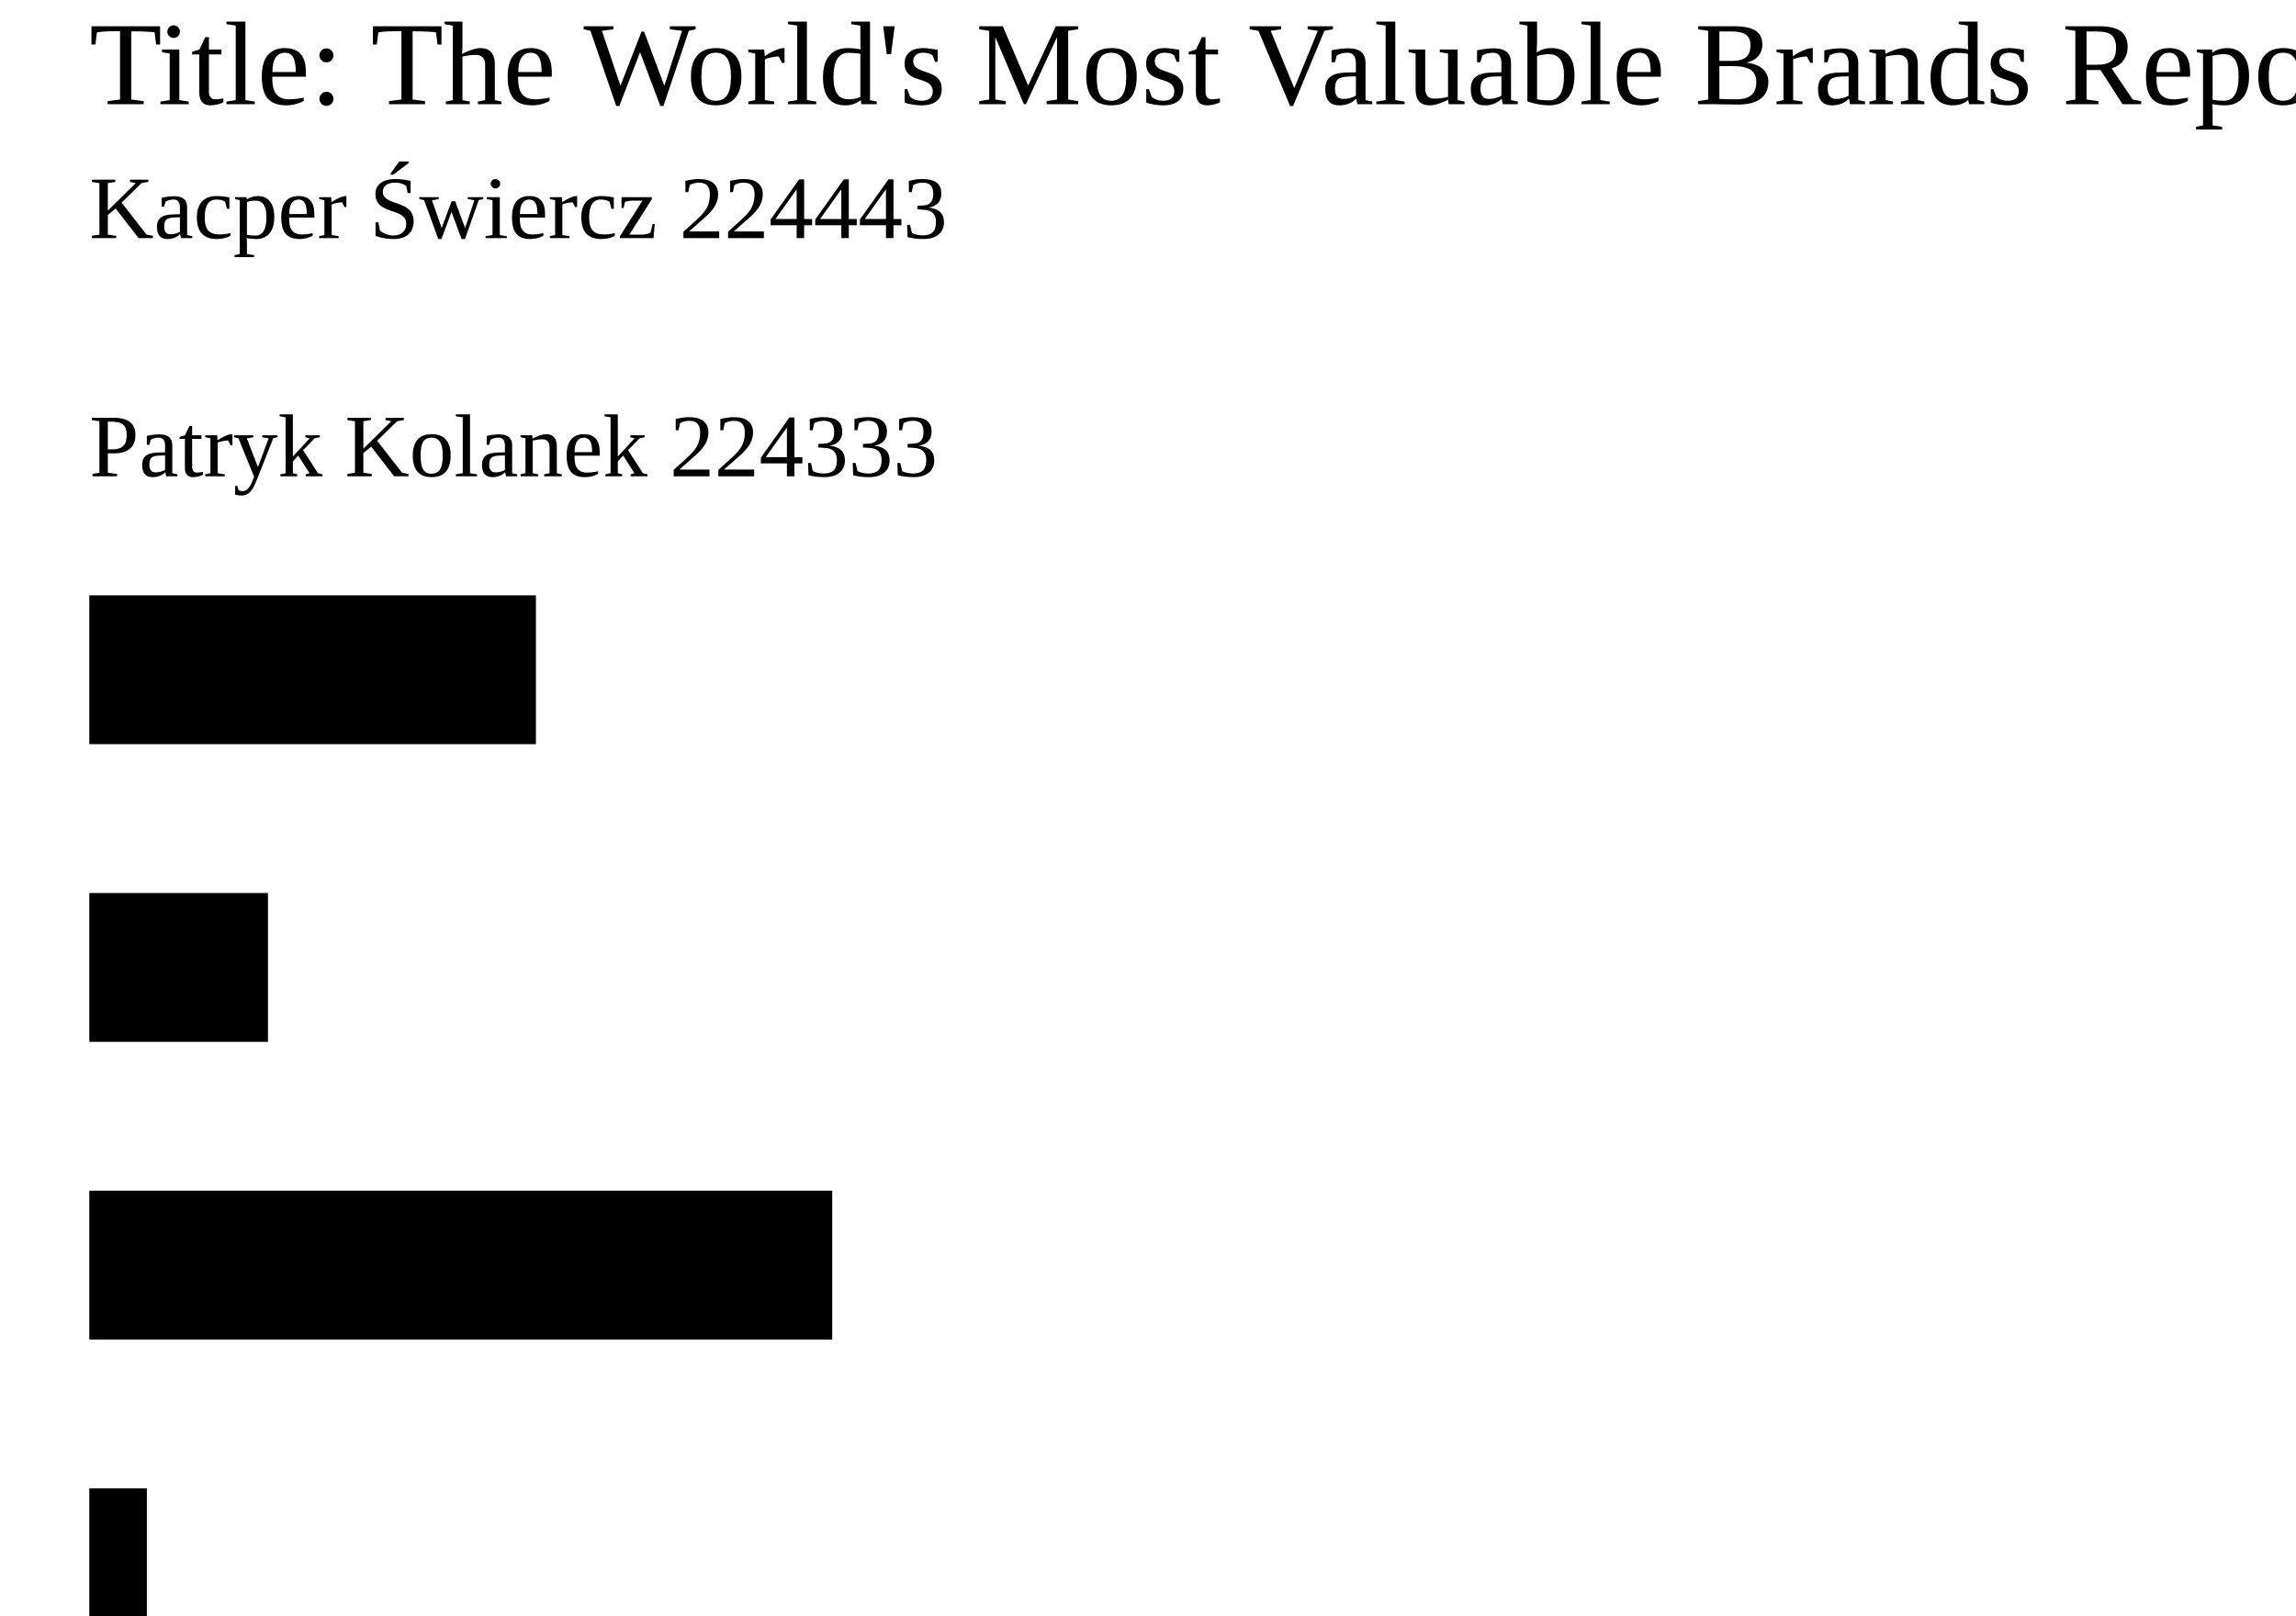
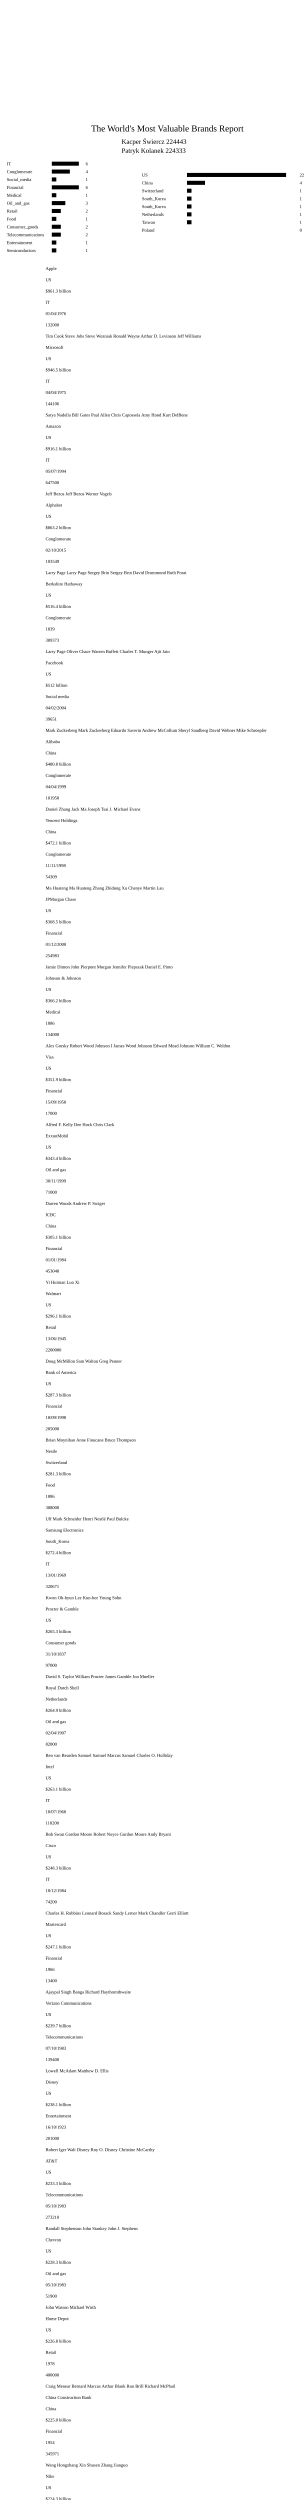
- <svg xmlns="http://www.w3.org/2000/svg" width="100%" height="100%">
-   <text x="30" y="35" fill="black" font-size="40">
-                 Title:
-                 The World's Most Valuable Brands Report</text>
-   <text x="30" y="80" font-size="30">Kacper Świercz 224443</text>
-   <text x="30" y="160" font-size="30">Patryk Kolanek 224333</text>
-   <rect x="30" y="200" height="50" width="150" />
-   <rect x="30" y="300" height="50" width="60" />
-   <rect x="30" y="400" height="50" width="249.518" />
-   <rect x="30" y="500" height="50" width="19.333" />
+ <svg xmlns="http://www.w3.org/2000/svg" width="100%" height="10000">
+   <text x="30%" y="35" fill="black" font-size="40">The World's Most Valuable Brands Report</text>
+   <text x="40%" y="90" font-size="30">Kacper Świercz 224443</text>
+   <text x="40%" y="130" font-size="30">Patryk Kolanek 224333</text>
+   <text x="30" y="185" font-size="20">IT<animate id="animation" attributeType="XML" attributeName="opacity" dur="3s" fill="freeze" from="0" to="1" />
+   </text>
+   <rect x="230" y="169" width="120" height="18" fill="black">
+     <animate id="animation" attributeType="XML" attributeName="width" dur="3s" fill="freeze" from="0" to="120" />
+   </rect>
+   <text x="380" y="185" font-size="20">6<animate id="animation" attributeType="XML" attributeName="opacity" dur="3s" fill="freeze" from="0" to="1" />
+   </text>
+   <text x="30" y="220" font-size="20">Conglomerate<animate id="animation" attributeType="XML" attributeName="opacity" dur="3s" fill="freeze" from="0" to="1" />
+   </text>
+   <rect x="230" y="204" width="80" height="18" fill="black">
+     <animate id="animation" attributeType="XML" attributeName="width" dur="3s" fill="freeze" from="0" to="80" />
+   </rect>
+   <text x="380" y="220" font-size="20">4<animate id="animation" attributeType="XML" attributeName="opacity" dur="3s" fill="freeze" from="0" to="1" />
+   </text>
+   <text x="30" y="255" font-size="20">Social_media<animate id="animation" attributeType="XML" attributeName="opacity" dur="3s" fill="freeze" from="0" to="1" />
+   </text>
+   <rect x="230" y="239" width="20" height="18" fill="black">
+     <animate id="animation" attributeType="XML" attributeName="width" dur="3s" fill="freeze" from="0" to="20" />
+   </rect>
+   <text x="380" y="255" font-size="20">1<animate id="animation" attributeType="XML" attributeName="opacity" dur="3s" fill="freeze" from="0" to="1" />
+   </text>
+   <text x="30" y="290" font-size="20">Financial<animate id="animation" attributeType="XML" attributeName="opacity" dur="3s" fill="freeze" from="0" to="1" />
+   </text>
+   <rect x="230" y="274" width="120" height="18" fill="black">
+     <animate id="animation" attributeType="XML" attributeName="width" dur="3s" fill="freeze" from="0" to="120" />
+   </rect>
+   <text x="380" y="290" font-size="20">6<animate id="animation" attributeType="XML" attributeName="opacity" dur="3s" fill="freeze" from="0" to="1" />
+   </text>
+   <text x="30" y="325" font-size="20">Medical<animate id="animation" attributeType="XML" attributeName="opacity" dur="3s" fill="freeze" from="0" to="1" />
+   </text>
+   <rect x="230" y="309" width="20" height="18" fill="black">
+     <animate id="animation" attributeType="XML" attributeName="width" dur="3s" fill="freeze" from="0" to="20" />
+   </rect>
+   <text x="380" y="325" font-size="20">1<animate id="animation" attributeType="XML" attributeName="opacity" dur="3s" fill="freeze" from="0" to="1" />
+   </text>
+   <text x="30" y="360" font-size="20">Oil_and_gas<animate id="animation" attributeType="XML" attributeName="opacity" dur="3s" fill="freeze" from="0" to="1" />
+   </text>
+   <rect x="230" y="344" width="60" height="18" fill="black">
+     <animate id="animation" attributeType="XML" attributeName="width" dur="3s" fill="freeze" from="0" to="60" />
+   </rect>
+   <text x="380" y="360" font-size="20">3<animate id="animation" attributeType="XML" attributeName="opacity" dur="3s" fill="freeze" from="0" to="1" />
+   </text>
+   <text x="30" y="395" font-size="20">Retail<animate id="animation" attributeType="XML" attributeName="opacity" dur="3s" fill="freeze" from="0" to="1" />
+   </text>
+   <rect x="230" y="379" width="40" height="18" fill="black">
+     <animate id="animation" attributeType="XML" attributeName="width" dur="3s" fill="freeze" from="0" to="40" />
+   </rect>
+   <text x="380" y="395" font-size="20">2<animate id="animation" attributeType="XML" attributeName="opacity" dur="3s" fill="freeze" from="0" to="1" />
+   </text>
+   <text x="30" y="430" font-size="20">Food<animate id="animation" attributeType="XML" attributeName="opacity" dur="3s" fill="freeze" from="0" to="1" />
+   </text>
+   <rect x="230" y="414" width="20" height="18" fill="black">
+     <animate id="animation" attributeType="XML" attributeName="width" dur="3s" fill="freeze" from="0" to="20" />
+   </rect>
+   <text x="380" y="430" font-size="20">1<animate id="animation" attributeType="XML" attributeName="opacity" dur="3s" fill="freeze" from="0" to="1" />
+   </text>
+   <text x="30" y="465" font-size="20">Consumer_goods<animate id="animation" attributeType="XML" attributeName="opacity" dur="3s" fill="freeze" from="0" to="1" />
+   </text>
+   <rect x="230" y="449" width="40" height="18" fill="black">
+     <animate id="animation" attributeType="XML" attributeName="width" dur="3s" fill="freeze" from="0" to="40" />
+   </rect>
+   <text x="380" y="465" font-size="20">2<animate id="animation" attributeType="XML" attributeName="opacity" dur="3s" fill="freeze" from="0" to="1" />
+   </text>
+   <text x="30" y="500" font-size="20">Telecommunications<animate id="animation" attributeType="XML" attributeName="opacity" dur="3s" fill="freeze" from="0" to="1" />
+   </text>
+   <rect x="230" y="484" width="40" height="18" fill="black">
+     <animate id="animation" attributeType="XML" attributeName="width" dur="3s" fill="freeze" from="0" to="40" />
+   </rect>
+   <text x="380" y="500" font-size="20">2<animate id="animation" attributeType="XML" attributeName="opacity" dur="3s" fill="freeze" from="0" to="1" />
+   </text>
+   <text x="30" y="535" font-size="20">Entertainment<animate id="animation" attributeType="XML" attributeName="opacity" dur="3s" fill="freeze" from="0" to="1" />
+   </text>
+   <rect x="230" y="519" width="20" height="18" fill="black">
+     <animate id="animation" attributeType="XML" attributeName="width" dur="3s" fill="freeze" from="0" to="20" />
+   </rect>
+   <text x="380" y="535" font-size="20">1<animate id="animation" attributeType="XML" attributeName="opacity" dur="3s" fill="freeze" from="0" to="1" />
+   </text>
+   <text x="30" y="570" font-size="20">Semiconductors<animate id="animation" attributeType="XML" attributeName="opacity" dur="3s" fill="freeze" from="0" to="1" />
+   </text>
+   <rect x="230" y="554" width="20" height="18" fill="black">
+     <animate id="animation" attributeType="XML" attributeName="width" dur="3s" fill="freeze" from="0" to="20" />
+   </rect>
+   <text x="380" y="570" font-size="20">1<animate id="animation" attributeType="XML" attributeName="opacity" dur="3s" fill="freeze" from="0" to="1" />
+   </text>
+   <text x="630" y="235" font-size="20">US<animate id="animation" attributeType="XML" attributeName="opacity" dur="3s" fill="freeze" from="0" to="1" />
+   </text>
+   <rect x="830" y="219" width="440" height="18" fill="black">
+     <animate id="animation" attributeType="XML" attributeName="width" dur="3s" fill="freeze" from="0" to="440" />
+   </rect>
+   <text x="1330" y="235" font-size="20">22<animate id="animation" attributeType="XML" attributeName="opacity" dur="3s" fill="freeze" from="0" to="1" />
+   </text>
+   <text x="630" y="270" font-size="20">China<animate id="animation" attributeType="XML" attributeName="opacity" dur="3s" fill="freeze" from="0" to="1" />
+   </text>
+   <rect x="830" y="254" width="80" height="18" fill="black">
+     <animate id="animation" attributeType="XML" attributeName="width" dur="3s" fill="freeze" from="0" to="80" />
+   </rect>
+   <text x="1330" y="270" font-size="20">4<animate id="animation" attributeType="XML" attributeName="opacity" dur="3s" fill="freeze" from="0" to="1" />
+   </text>
+   <text x="630" y="305" font-size="20">Switzerland<animate id="animation" attributeType="XML" attributeName="opacity" dur="3s" fill="freeze" from="0" to="1" />
+   </text>
+   <rect x="830" y="289" width="20" height="18" fill="black">
+     <animate id="animation" attributeType="XML" attributeName="width" dur="3s" fill="freeze" from="0" to="20" />
+   </rect>
+   <text x="1330" y="305" font-size="20">1<animate id="animation" attributeType="XML" attributeName="opacity" dur="3s" fill="freeze" from="0" to="1" />
+   </text>
+   <text x="630" y="340" font-size="20">South_Korea<animate id="animation" attributeType="XML" attributeName="opacity" dur="3s" fill="freeze" from="0" to="1" />
+   </text>
+   <rect x="830" y="324" width="20" height="18" fill="black">
+     <animate id="animation" attributeType="XML" attributeName="width" dur="3s" fill="freeze" from="0" to="20" />
+   </rect>
+   <text x="1330" y="340" font-size="20">1<animate id="animation" attributeType="XML" attributeName="opacity" dur="3s" fill="freeze" from="0" to="1" />
+   </text>
+   <text x="630" y="375" font-size="20">South_Korea<animate id="animation" attributeType="XML" attributeName="opacity" dur="3s" fill="freeze" from="0" to="1" />
+   </text>
+   <rect x="830" y="359" width="20" height="18" fill="black">
+     <animate id="animation" attributeType="XML" attributeName="width" dur="3s" fill="freeze" from="0" to="20" />
+   </rect>
+   <text x="1330" y="375" font-size="20">1<animate id="animation" attributeType="XML" attributeName="opacity" dur="3s" fill="freeze" from="0" to="1" />
+   </text>
+   <text x="630" y="410" font-size="20">Netherlands<animate id="animation" attributeType="XML" attributeName="opacity" dur="3s" fill="freeze" from="0" to="1" />
+   </text>
+   <rect x="830" y="394" width="20" height="18" fill="black">
+     <animate id="animation" attributeType="XML" attributeName="width" dur="3s" fill="freeze" from="0" to="20" />
+   </rect>
+   <text x="1330" y="410" font-size="20">1<animate id="animation" attributeType="XML" attributeName="opacity" dur="3s" fill="freeze" from="0" to="1" />
+   </text>
+   <text x="630" y="445" font-size="20">Taiwan<animate id="animation" attributeType="XML" attributeName="opacity" dur="3s" fill="freeze" from="0" to="1" />
+   </text>
+   <rect x="830" y="429" width="20" height="18" fill="black">
+     <animate id="animation" attributeType="XML" attributeName="width" dur="3s" fill="freeze" from="0" to="20" />
+   </rect>
+   <text x="1330" y="445" font-size="20">1<animate id="animation" attributeType="XML" attributeName="opacity" dur="3s" fill="freeze" from="0" to="1" />
+   </text>
+   <text x="630" y="480" font-size="20">Poland<animate id="animation" attributeType="XML" attributeName="opacity" dur="3s" fill="freeze" from="0" to="1" />
+   </text>
+   <rect x="830" y="464" width="0" height="18" fill="black">
+     <animate id="animation" attributeType="XML" attributeName="width" dur="3s" fill="freeze" from="0" to="0" />
+   </rect>
+   <text x="1330" y="480" font-size="20">0<animate id="animation" attributeType="XML" attributeName="opacity" dur="3s" fill="freeze" from="0" to="1" />
+   </text>
+   <text x="15%" y="650" font-size="20">Apple</text>
+   <text x="15%" y="700" font-size="20">US</text>
+   <text x="15%" y="750" font-size="20">$961.3 billion </text>
+   <text x="15%" y="800" font-size="20">IT</text>
+   <text x="15%" y="850" font-size="20">01/04/1976</text>
+   <text x="15%" y="900" font-size="20">132000</text>
+   <text x="15%" y="950" font-size="20">
+             Tim Cook
+             Steve Jobs
+             Steve Wozniak
+             Ronald Wayne
+             Arthur D. Levinson
+             Jeff Williams
+         </text>
+   <text x="15%" y="1000" font-size="20">Microsoft</text>
+   <text x="15%" y="1050" font-size="20">US</text>
+   <text x="15%" y="1100" font-size="20">$946.5 billion </text>
+   <text x="15%" y="1150" font-size="20">IT</text>
+   <text x="15%" y="1200" font-size="20">04/04/1975</text>
+   <text x="15%" y="1250" font-size="20">144106</text>
+   <text x="15%" y="1300" font-size="20">
+             Satya Nadella
+             Bill Gates
+             Paul Allen
+             Chris Capossela
+             Amy Hood
+             Kurt DelBene
+         </text>
+   <text x="15%" y="1350" font-size="20">Amazon</text>
+   <text x="15%" y="1400" font-size="20">US</text>
+   <text x="15%" y="1450" font-size="20">$916.1 billion </text>
+   <text x="15%" y="1500" font-size="20">IT</text>
+   <text x="15%" y="1550" font-size="20">05/07/1994</text>
+   <text x="15%" y="1600" font-size="20">647500</text>
+   <text x="15%" y="1650" font-size="20">
+             Jeff Bezos
+             Jeff Bezos
+             Werner Vogels
+         </text>
+   <text x="15%" y="1700" font-size="20">Alphabet</text>
+   <text x="15%" y="1750" font-size="20">US</text>
+   <text x="15%" y="1800" font-size="20">$863.2 billion </text>
+   <text x="15%" y="1850" font-size="20">Conglomerate</text>
+   <text x="15%" y="1900" font-size="20">02/10/2015</text>
+   <text x="15%" y="1950" font-size="20">103549</text>
+   <text x="15%" y="2000" font-size="20">
+             Larry Page 
+             Larry Page
+             Sergey Brin
+             Sergey Brin
+             David Drummond
+             Ruth Porat
+         </text>
+   <text x="15%" y="2050" font-size="20">Berkshire Hathaway</text>
+   <text x="15%" y="2100" font-size="20">US</text>
+   <text x="15%" y="2150" font-size="20">$516.4 billion</text>
+   <text x="15%" y="2200" font-size="20">Conglomerate</text>
+   <text x="15%" y="2250" font-size="20">1839</text>
+   <text x="15%" y="2300" font-size="20">389373</text>
+   <text x="15%" y="2350" font-size="20">
+             Larry Page
+             Oliver Chace
+             Warren Buffett
+             Charles T. Munger
+             Ajit Jain
+         </text>
+   <text x="15%" y="2400" font-size="20">Facebook</text>
+   <text x="15%" y="2450" font-size="20">US</text>
+   <text x="15%" y="2500" font-size="20">$512 billion </text>
+   <text x="15%" y="2550" font-size="20">Social media</text>
+   <text x="15%" y="2600" font-size="20">04/02/2004</text>
+   <text x="15%" y="2650" font-size="20">39651</text>
+   <text x="15%" y="2700" font-size="20">
+             Mark Zuckerberg
+             Mark Zuckerberg
+             Eduardo Saverin
+             Andrew McCollum
+             Sheryl Sandberg
+             David Wehner
+             Mike Schroepfer
+         </text>
+   <text x="15%" y="2750" font-size="20">Alibaba</text>
+   <text x="15%" y="2800" font-size="20">China</text>
+   <text x="15%" y="2850" font-size="20">$480.8 billion </text>
+   <text x="15%" y="2900" font-size="20">Conglomerate</text>
+   <text x="15%" y="2950" font-size="20">04/04/1999</text>
+   <text x="15%" y="3000" font-size="20">101958</text>
+   <text x="15%" y="3050" font-size="20">
+             Daniel Zhang
+             Jack Ma
+             Joseph Tsai
+             J. Michael Evans
+         </text>
+   <text x="15%" y="3100" font-size="20">Tencent Holdings</text>
+   <text x="15%" y="3150" font-size="20">China</text>
+   <text x="15%" y="3200" font-size="20">$472.1 billion </text>
+   <text x="15%" y="3250" font-size="20">Conglomerate</text>
+   <text x="15%" y="3300" font-size="20">11/11/1998</text>
+   <text x="15%" y="3350" font-size="20">54309</text>
+   <text x="15%" y="3400" font-size="20">
+             Ma Huateng
+             Ma Huateng
+             Zhang Zhidong
+             Xu Chenye
+             Martin Lau
+         </text>
+   <text x="15%" y="3450" font-size="20">JPMorgan Chase</text>
+   <text x="15%" y="3500" font-size="20">US</text>
+   <text x="15%" y="3550" font-size="20">$368.5 billion </text>
+   <text x="15%" y="3600" font-size="20">Financial</text>
+   <text x="15%" y="3650" font-size="20">01/12/2000</text>
+   <text x="15%" y="3700" font-size="20">254983</text>
+   <text x="15%" y="3750" font-size="20">
+             Jamie Dimon
+             John Pierpont Morgan
+             Jennifer Piepszak
+             Daniel E. Pinto
+         </text>
+   <text x="15%" y="3800" font-size="20">Johnson &amp; Johnson</text>
+   <text x="15%" y="3850" font-size="20">US</text>
+   <text x="15%" y="3900" font-size="20">$366.2 billion </text>
+   <text x="15%" y="3950" font-size="20">Medical</text>
+   <text x="15%" y="4000" font-size="20">1886</text>
+   <text x="15%" y="4050" font-size="20">134000</text>
+   <text x="15%" y="4100" font-size="20">
+             Alex Gorsky
+             Robert Wood Johnson I
+             James Wood Johnson
+             Edward Mead Johnson
+             William C. Weldon 
+         </text>
+   <text x="15%" y="4150" font-size="20">Visa</text>
+   <text x="15%" y="4200" font-size="20">US</text>
+   <text x="15%" y="4250" font-size="20">$351.9 billion </text>
+   <text x="15%" y="4300" font-size="20">Financial</text>
+   <text x="15%" y="4350" font-size="20">15/09/1958</text>
+   <text x="15%" y="4400" font-size="20">17000</text>
+   <text x="15%" y="4450" font-size="20">
+             Alfred F. Kelly 
+             Dee Hock
+             Chris Clark 
+         </text>
+   <text x="15%" y="4500" font-size="20">ExxonMobil</text>
+   <text x="15%" y="4550" font-size="20">US</text>
+   <text x="15%" y="4600" font-size="20">$343.4 billion </text>
+   <text x="15%" y="4650" font-size="20">Oil and gas</text>
+   <text x="15%" y="4700" font-size="20">30/11/1999</text>
+   <text x="15%" y="4750" font-size="20">71000</text>
+   <text x="15%" y="4800" font-size="20">
+             Darren Woods
+             Andrew P. Swiger
+         </text>
+   <text x="15%" y="4850" font-size="20">ICBC</text>
+   <text x="15%" y="4900" font-size="20">China</text>
+   <text x="15%" y="4950" font-size="20">$305.1 billion </text>
+   <text x="15%" y="5000" font-size="20">Financial</text>
+   <text x="15%" y="5050" font-size="20">01/01/1984</text>
+   <text x="15%" y="5100" font-size="20">453048</text>
+   <text x="15%" y="5150" font-size="20">
+             Yi Huiman
+             Luo Xi
+         </text>
+   <text x="15%" y="5200" font-size="20">Walmart</text>
+   <text x="15%" y="5250" font-size="20">US</text>
+   <text x="15%" y="5300" font-size="20">$296.1 billion </text>
+   <text x="15%" y="5350" font-size="20">Retail</text>
+   <text x="15%" y="5400" font-size="20">13/06/1945</text>
+   <text x="15%" y="5450" font-size="20">2200000</text>
+   <text x="15%" y="5500" font-size="20">
+             Doug McMillon
+             Sam Walton
+             Greg Penner
+         </text>
+   <text x="15%" y="5550" font-size="20">Bank of America</text>
+   <text x="15%" y="5600" font-size="20">US</text>
+   <text x="15%" y="5650" font-size="20">$287.3 billion </text>
+   <text x="15%" y="5700" font-size="20">Financial</text>
+   <text x="15%" y="5750" font-size="20">18/09/1998</text>
+   <text x="15%" y="5800" font-size="20">205000</text>
+   <text x="15%" y="5850" font-size="20">
+             Brian Moynihan
+             Anne Finucane
+             Bruce Thompson
+         </text>
+   <text x="15%" y="5900" font-size="20">Nestle</text>
+   <text x="15%" y="5950" font-size="20">Switzerland</text>
+   <text x="15%" y="6000" font-size="20">$281.3 billion </text>
+   <text x="15%" y="6050" font-size="20">Food</text>
+   <text x="15%" y="6100" font-size="20">1886</text>
+   <text x="15%" y="6150" font-size="20">308000</text>
+   <text x="15%" y="6200" font-size="20">
+             Ulf Mark Schneider
+             Henri Nestlé
+             Paul Bulcke
+         </text>
+   <text x="15%" y="6250" font-size="20">Samsung Electronics</text>
+   <text x="15%" y="6300" font-size="20">South_Korea</text>
+   <text x="15%" y="6350" font-size="20">$272.4 billion </text>
+   <text x="15%" y="6400" font-size="20">IT</text>
+   <text x="15%" y="6450" font-size="20">13/01/1969</text>
+   <text x="15%" y="6500" font-size="20">320671</text>
+   <text x="15%" y="6550" font-size="20">
+             Kwon Oh-hyun
+             Lee Kun-hee
+             Young Sohn
+         </text>
+   <text x="15%" y="6600" font-size="20">Procter &amp; Gamble</text>
+   <text x="15%" y="6650" font-size="20">US</text>
+   <text x="15%" y="6700" font-size="20">$265.3 billion </text>
+   <text x="15%" y="6750" font-size="20">Consumer goods</text>
+   <text x="15%" y="6800" font-size="20">31/10/1837</text>
+   <text x="15%" y="6850" font-size="20">97000</text>
+   <text x="15%" y="6900" font-size="20">
+             David S. Taylor
+             William Procter
+             James Gamble
+             Jon Moeller
+         </text>
+   <text x="15%" y="6950" font-size="20">Royal Dutch Shell</text>
+   <text x="15%" y="7000" font-size="20">Netherlands</text>
+   <text x="15%" y="7050" font-size="20">$264.9 billion </text>
+   <text x="15%" y="7100" font-size="20">Oil and gas</text>
+   <text x="15%" y="7150" font-size="20">02/04/1907</text>
+   <text x="15%" y="7200" font-size="20">82000</text>
+   <text x="15%" y="7250" font-size="20">
+             Ben van Beurden
+             Samuel Samuel
+             Marcus Samuel
+             Charles O. Holliday
+         </text>
+   <text x="15%" y="7300" font-size="20">Intel</text>
+   <text x="15%" y="7350" font-size="20">US</text>
+   <text x="15%" y="7400" font-size="20">$263.1 billion </text>
+   <text x="15%" y="7450" font-size="20">IT</text>
+   <text x="15%" y="7500" font-size="20">18/07/1968</text>
+   <text x="15%" y="7550" font-size="20">110200</text>
+   <text x="15%" y="7600" font-size="20">
+             Bob Swan
+             Gordon Moore
+             Robert Noyce
+             Gordon Moore
+             Andy Bryant
+         </text>
+   <text x="15%" y="7650" font-size="20">Cisco</text>
+   <text x="15%" y="7700" font-size="20">US</text>
+   <text x="15%" y="7750" font-size="20">$248.3 billion </text>
+   <text x="15%" y="7800" font-size="20">IT</text>
+   <text x="15%" y="7850" font-size="20">10/12/1984</text>
+   <text x="15%" y="7900" font-size="20">74200</text>
+   <text x="15%" y="7950" font-size="20">
+             Charles H. Robbins
+             Leonard Bosack
+             Sandy Lerner
+             Mark Chandler
+             Gerri Elliott
+         </text>
+   <text x="15%" y="8000" font-size="20">Mastercard</text>
+   <text x="15%" y="8050" font-size="20">US</text>
+   <text x="15%" y="8100" font-size="20">$247.1 billion </text>
+   <text x="15%" y="8150" font-size="20">Financial</text>
+   <text x="15%" y="8200" font-size="20">1966</text>
+   <text x="15%" y="8250" font-size="20">13400</text>
+   <text x="15%" y="8300" font-size="20">
+             Ajaypal Singh Banga
+             Richard Haythornthwaite
+         </text>
+   <text x="15%" y="8350" font-size="20">Verizon Communications</text>
+   <text x="15%" y="8400" font-size="20">US</text>
+   <text x="15%" y="8450" font-size="20">$239.7 billion </text>
+   <text x="15%" y="8500" font-size="20">Telecommunications</text>
+   <text x="15%" y="8550" font-size="20">07/10/1983</text>
+   <text x="15%" y="8600" font-size="20">139400</text>
+   <text x="15%" y="8650" font-size="20">
+             Lowell McAdam
+             Matthew D. Ellis
+         </text>
+   <text x="15%" y="8700" font-size="20">Disney</text>
+   <text x="15%" y="8750" font-size="20">US</text>
+   <text x="15%" y="8800" font-size="20">$238.1 billion </text>
+   <text x="15%" y="8850" font-size="20">Entertainment</text>
+   <text x="15%" y="8900" font-size="20">16/10/1923</text>
+   <text x="15%" y="8950" font-size="20">201000</text>
+   <text x="15%" y="9000" font-size="20">
+             Robert Iger
+             Walt Disney
+             Roy O. Disney
+             Christine McCarthy
+         </text>
+   <text x="15%" y="9050" font-size="20">AT&amp;T</text>
+   <text x="15%" y="9100" font-size="20">US</text>
+   <text x="15%" y="9150" font-size="20">$233.3 billion </text>
+   <text x="15%" y="9200" font-size="20">Telecommunications</text>
+   <text x="15%" y="9250" font-size="20">05/10/1983</text>
+   <text x="15%" y="9300" font-size="20">273210</text>
+   <text x="15%" y="9350" font-size="20">
+             Randall Stephenson
+             John Stankey
+             John J. Stephens
+         </text>
+   <text x="15%" y="9400" font-size="20">Chevron</text>
+   <text x="15%" y="9450" font-size="20">US</text>
+   <text x="15%" y="9500" font-size="20">$228.3 billion </text>
+   <text x="15%" y="9550" font-size="20">Oil and gas</text>
+   <text x="15%" y="9600" font-size="20">05/10/1983</text>
+   <text x="15%" y="9650" font-size="20">51900</text>
+   <text x="15%" y="9700" font-size="20">
+             John Watson
+             Michael Wirth
+         </text>
+   <text x="15%" y="9750" font-size="20">Home Depot</text>
+   <text x="15%" y="9800" font-size="20">US</text>
+   <text x="15%" y="9850" font-size="20">$226.8 billion </text>
+   <text x="15%" y="9900" font-size="20">Retail</text>
+   <text x="15%" y="9950" font-size="20">1978</text>
+   <text x="15%" y="10000" font-size="20">400000</text>
+   <text x="15%" y="10050" font-size="20">
+             Craig Menear
+             Bernard Marcus
+             Arthur Blank
+             Ron Brill
+             Richard McPhail
+         </text>
+   <text x="15%" y="10100" font-size="20">China Construction Bank</text>
+   <text x="15%" y="10150" font-size="20">China</text>
+   <text x="15%" y="10200" font-size="20">$225.0 billion </text>
+   <text x="15%" y="10250" font-size="20">Financial</text>
+   <text x="15%" y="10300" font-size="20">1954</text>
+   <text x="15%" y="10350" font-size="20">345971</text>
+   <text x="15%" y="10400" font-size="20">
+             Wang Hongzhang
+             Xin Shusen 
+             Zhang Jianguo 
+         </text>
+   <text x="15%" y="10450" font-size="20">Nike</text>
+   <text x="15%" y="10500" font-size="20">US</text>
+   <text x="15%" y="10550" font-size="20">$224.3 billion </text>
+   <text x="15%" y="10600" font-size="20">Consumer goods</text>
+   <text x="15%" y="10650" font-size="20">25/01/1964</text>
+   <text x="15%" y="10700" font-size="20">73100</text>
+   <text x="15%" y="10750" font-size="20">
+             Mark Parker
+             Bill Bowerman
+             Phil Knight
+             Phil Knight
+         </text>
+   <text x="15%" y="10800" font-size="20">Taiwan Semiconductor</text>
+   <text x="15%" y="10850" font-size="20">Taiwan</text>
+   <text x="15%" y="10900" font-size="20">$222.4 billion </text>
+   <text x="15%" y="10950" font-size="20">Semiconductors</text>
+   <text x="15%" y="11000" font-size="20">1987</text>
+   <text x="15%" y="11050" font-size="20">48000</text>
+   <text x="15%" y="11100" font-size="20">
+             Morris Chang
+             Morris Chang
+             Mark Liu
+         </text>
</svg>
